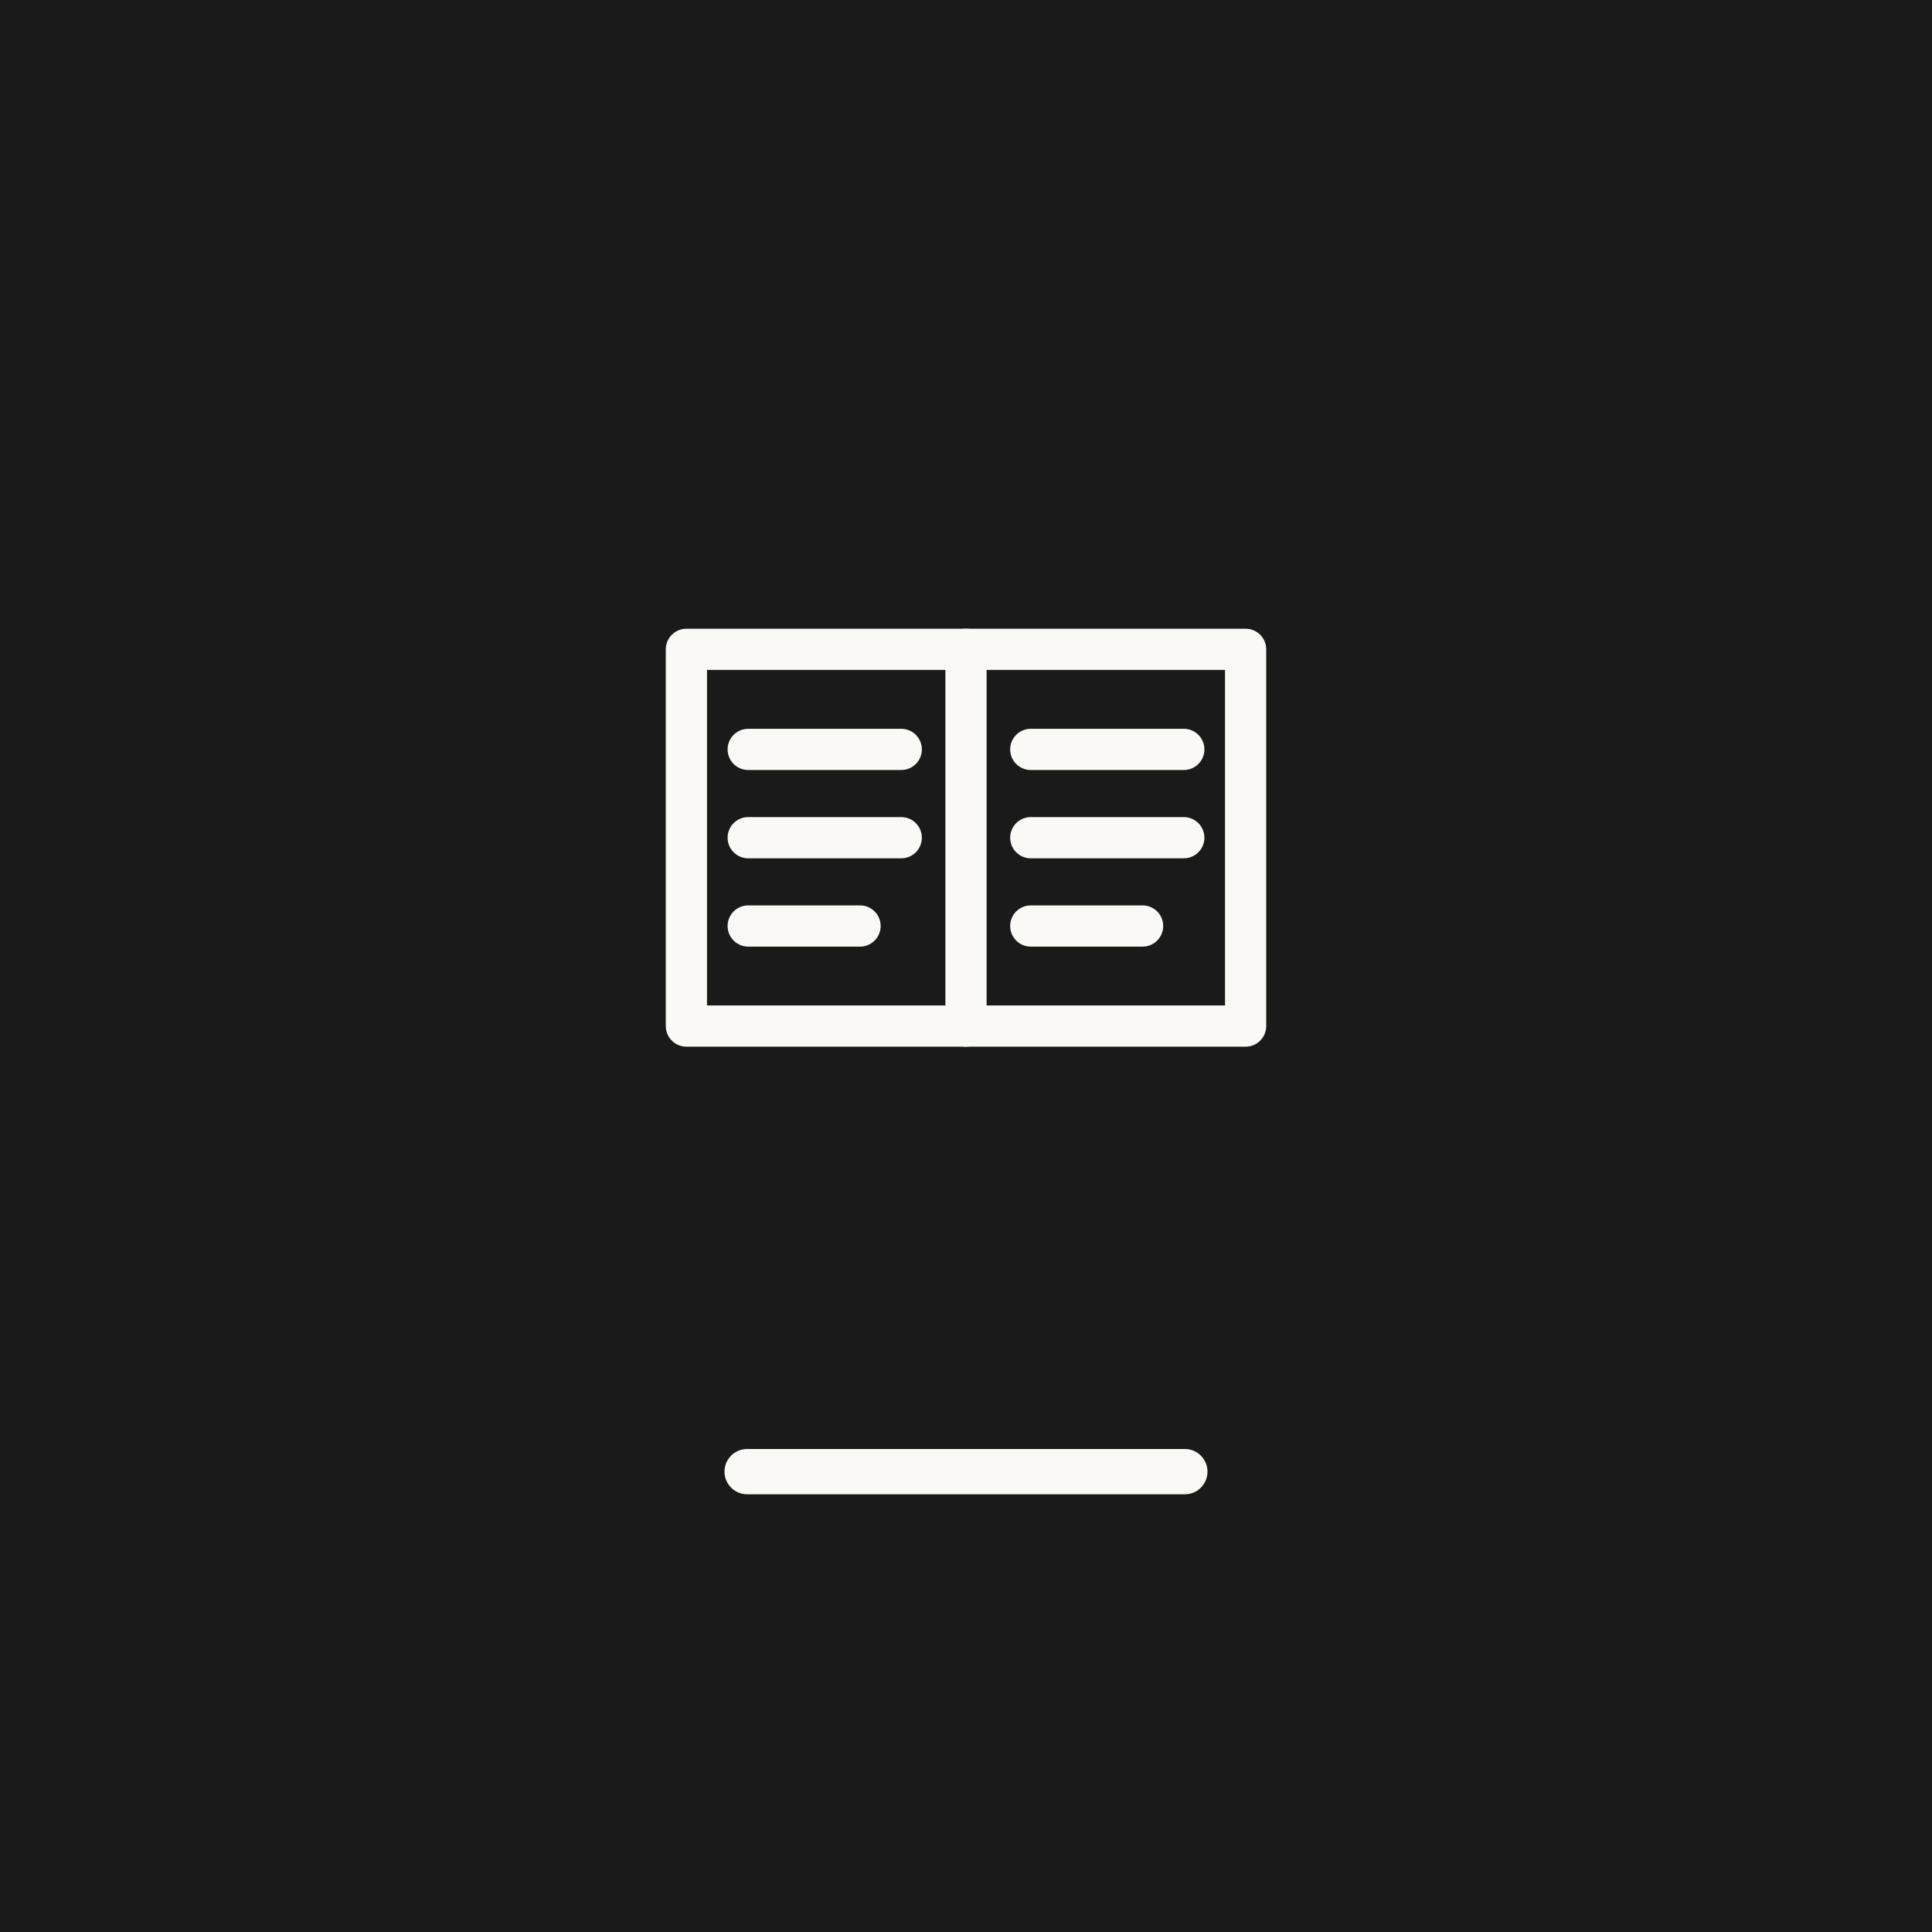
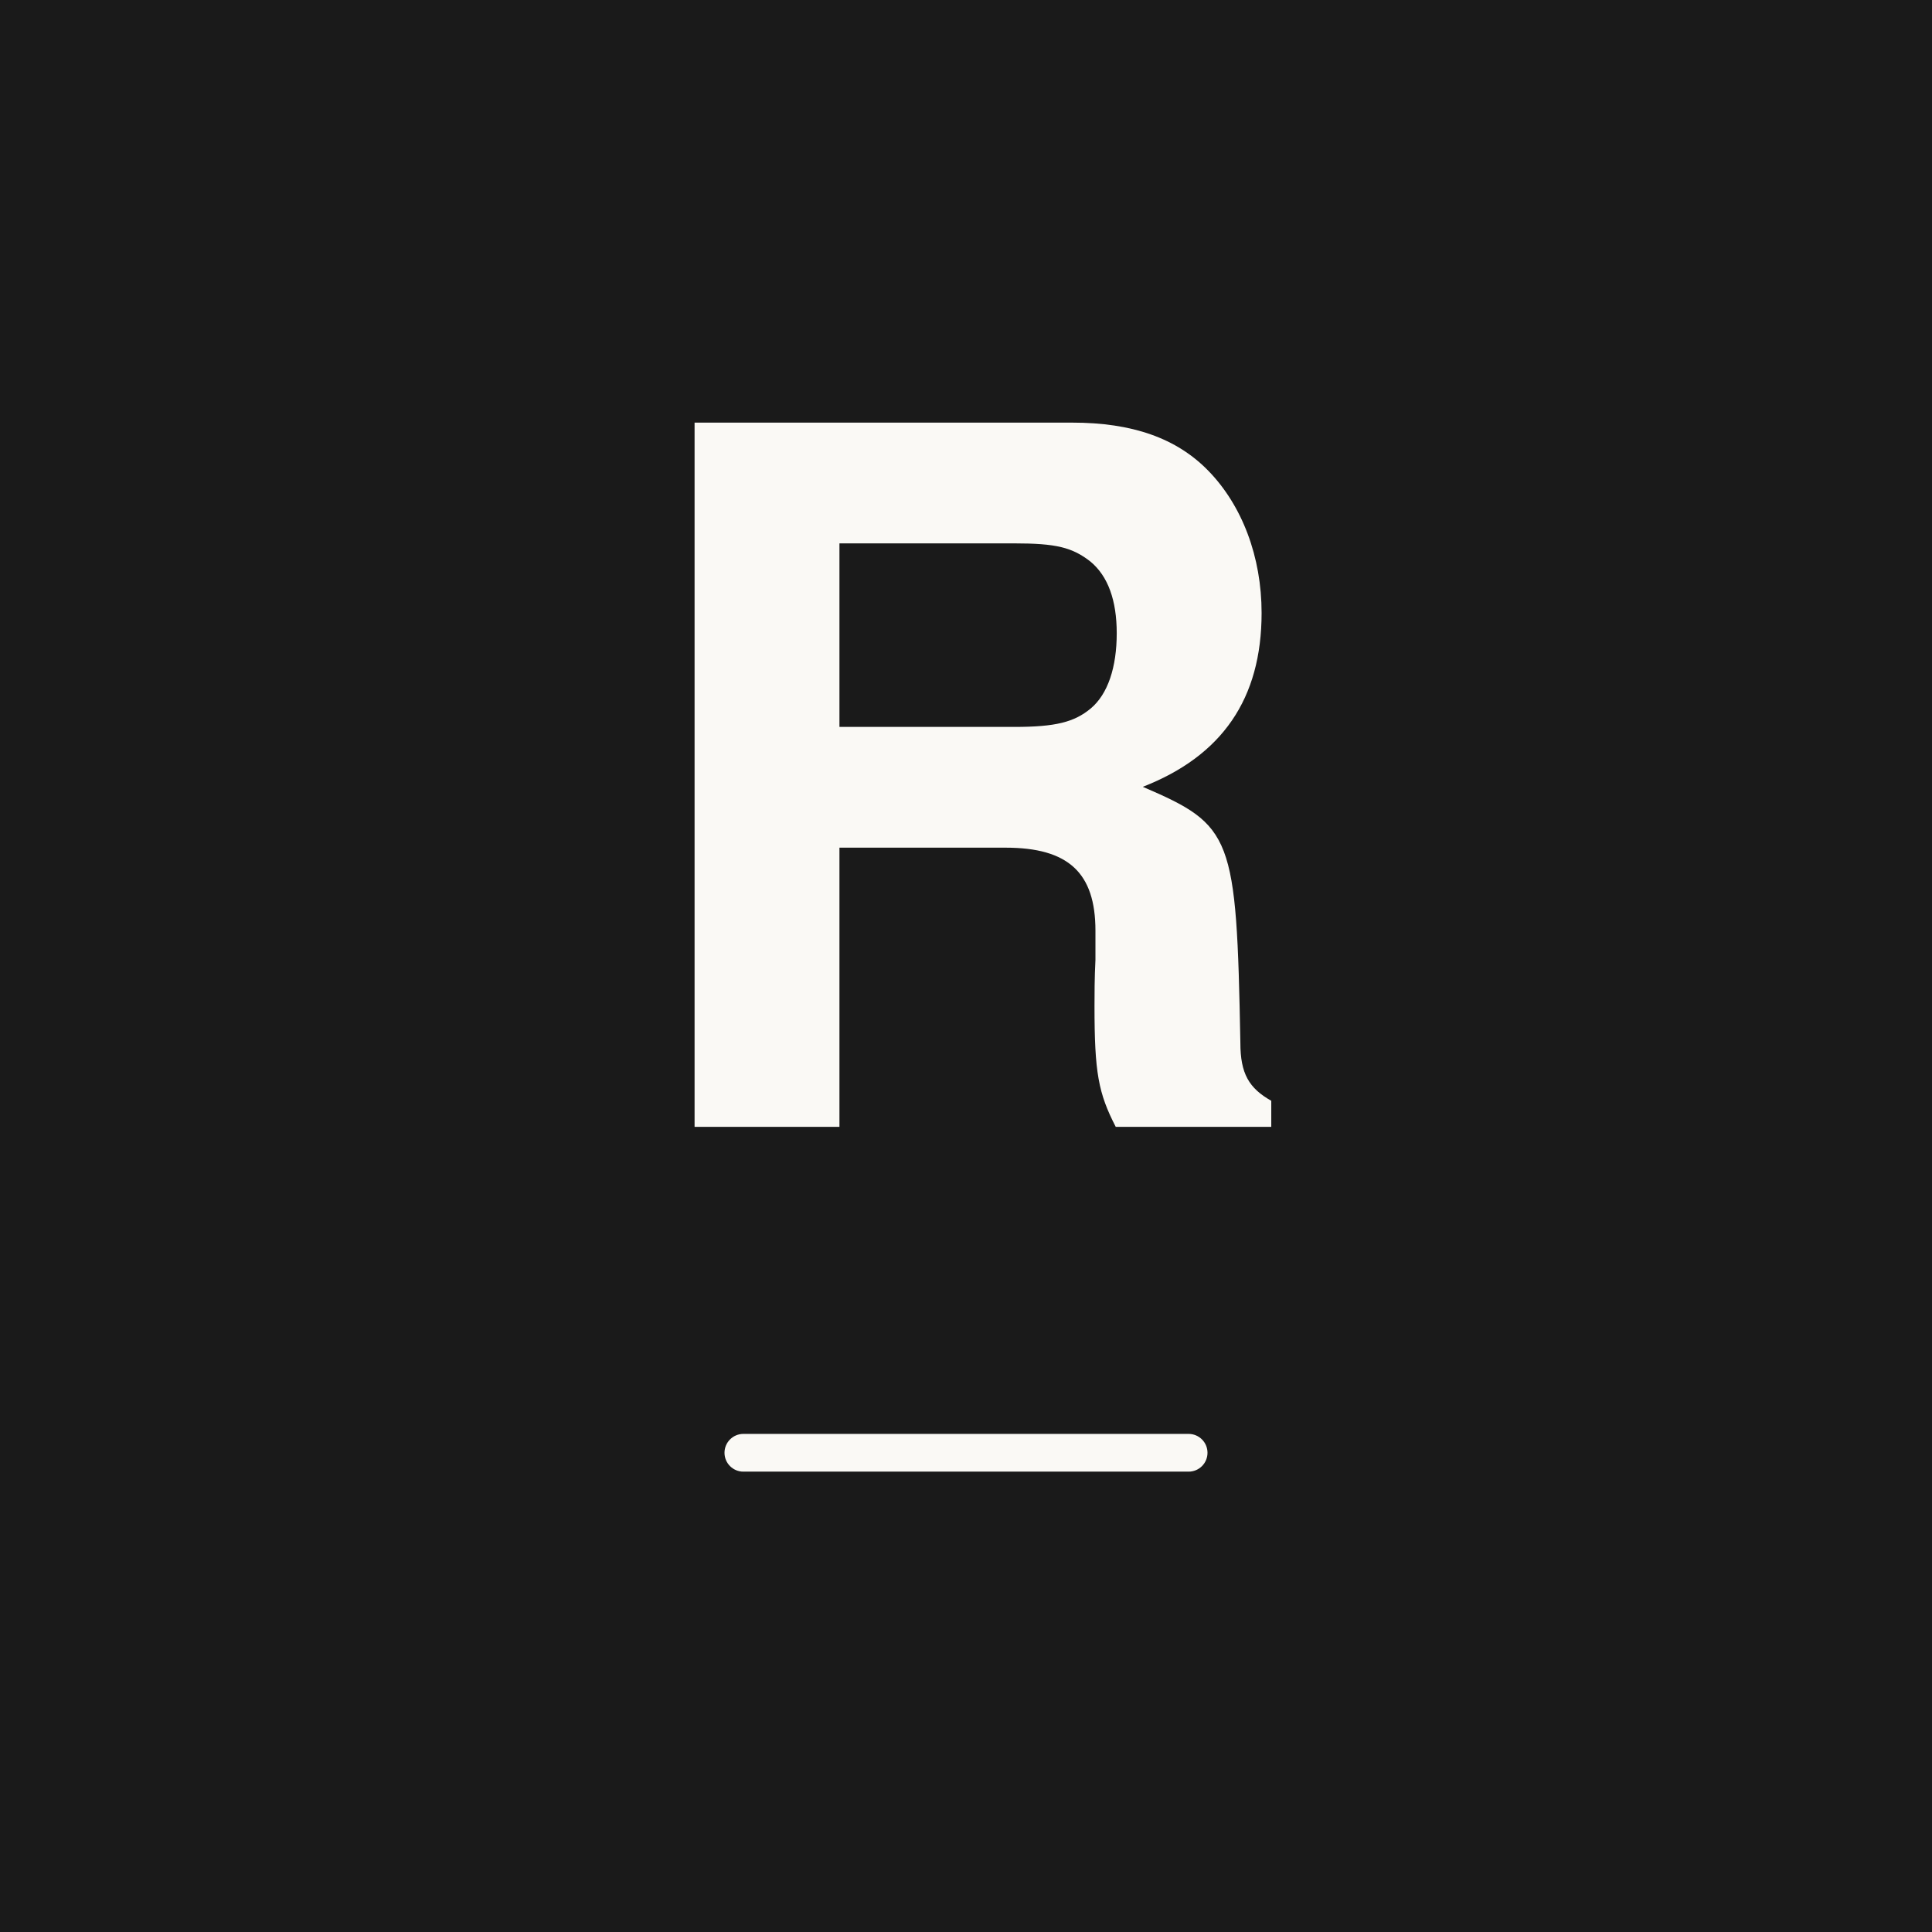
<svg xmlns="http://www.w3.org/2000/svg" viewBox="0 0 512 512" width="512" height="512">
  <rect width="512" height="512" fill="#1a1a1a" />
-   <g transform="translate(256 222) scale(0.78)" fill="none" stroke="#faf9f5" stroke-width="14" stroke-linecap="round" stroke-linejoin="round">
-     <path d="M -95 -64 H 95 V 64 H -95 Z" />
-     <path d="M 0 -64 V 64" />
-     <path d="M -74 -30 H -22" />
-     <path d="M -74 0 H -22" />
-     <path d="M -74 30 H -36" />
-     <path d="M 22 -30 H 74" />
-     <path d="M 22 0 H 74" />
-     <path d="M 22 30 H 60" />
-   </g>
-   <rect x="192" y="384" width="128" height="12" rx="6" fill="#faf9f5" />
+   <text x="256" y="240" text-anchor="middle" dominant-baseline="central" font-family="-apple-system, BlinkMacSystemFont, 'Segoe UI', Helvetica, Arial, sans-serif" font-weight="700" font-size="256" fill="#faf9f5">R</text>
+   <rect x="192" y="380" width="128" height="10" rx="5" fill="#faf9f5" />
</svg>
